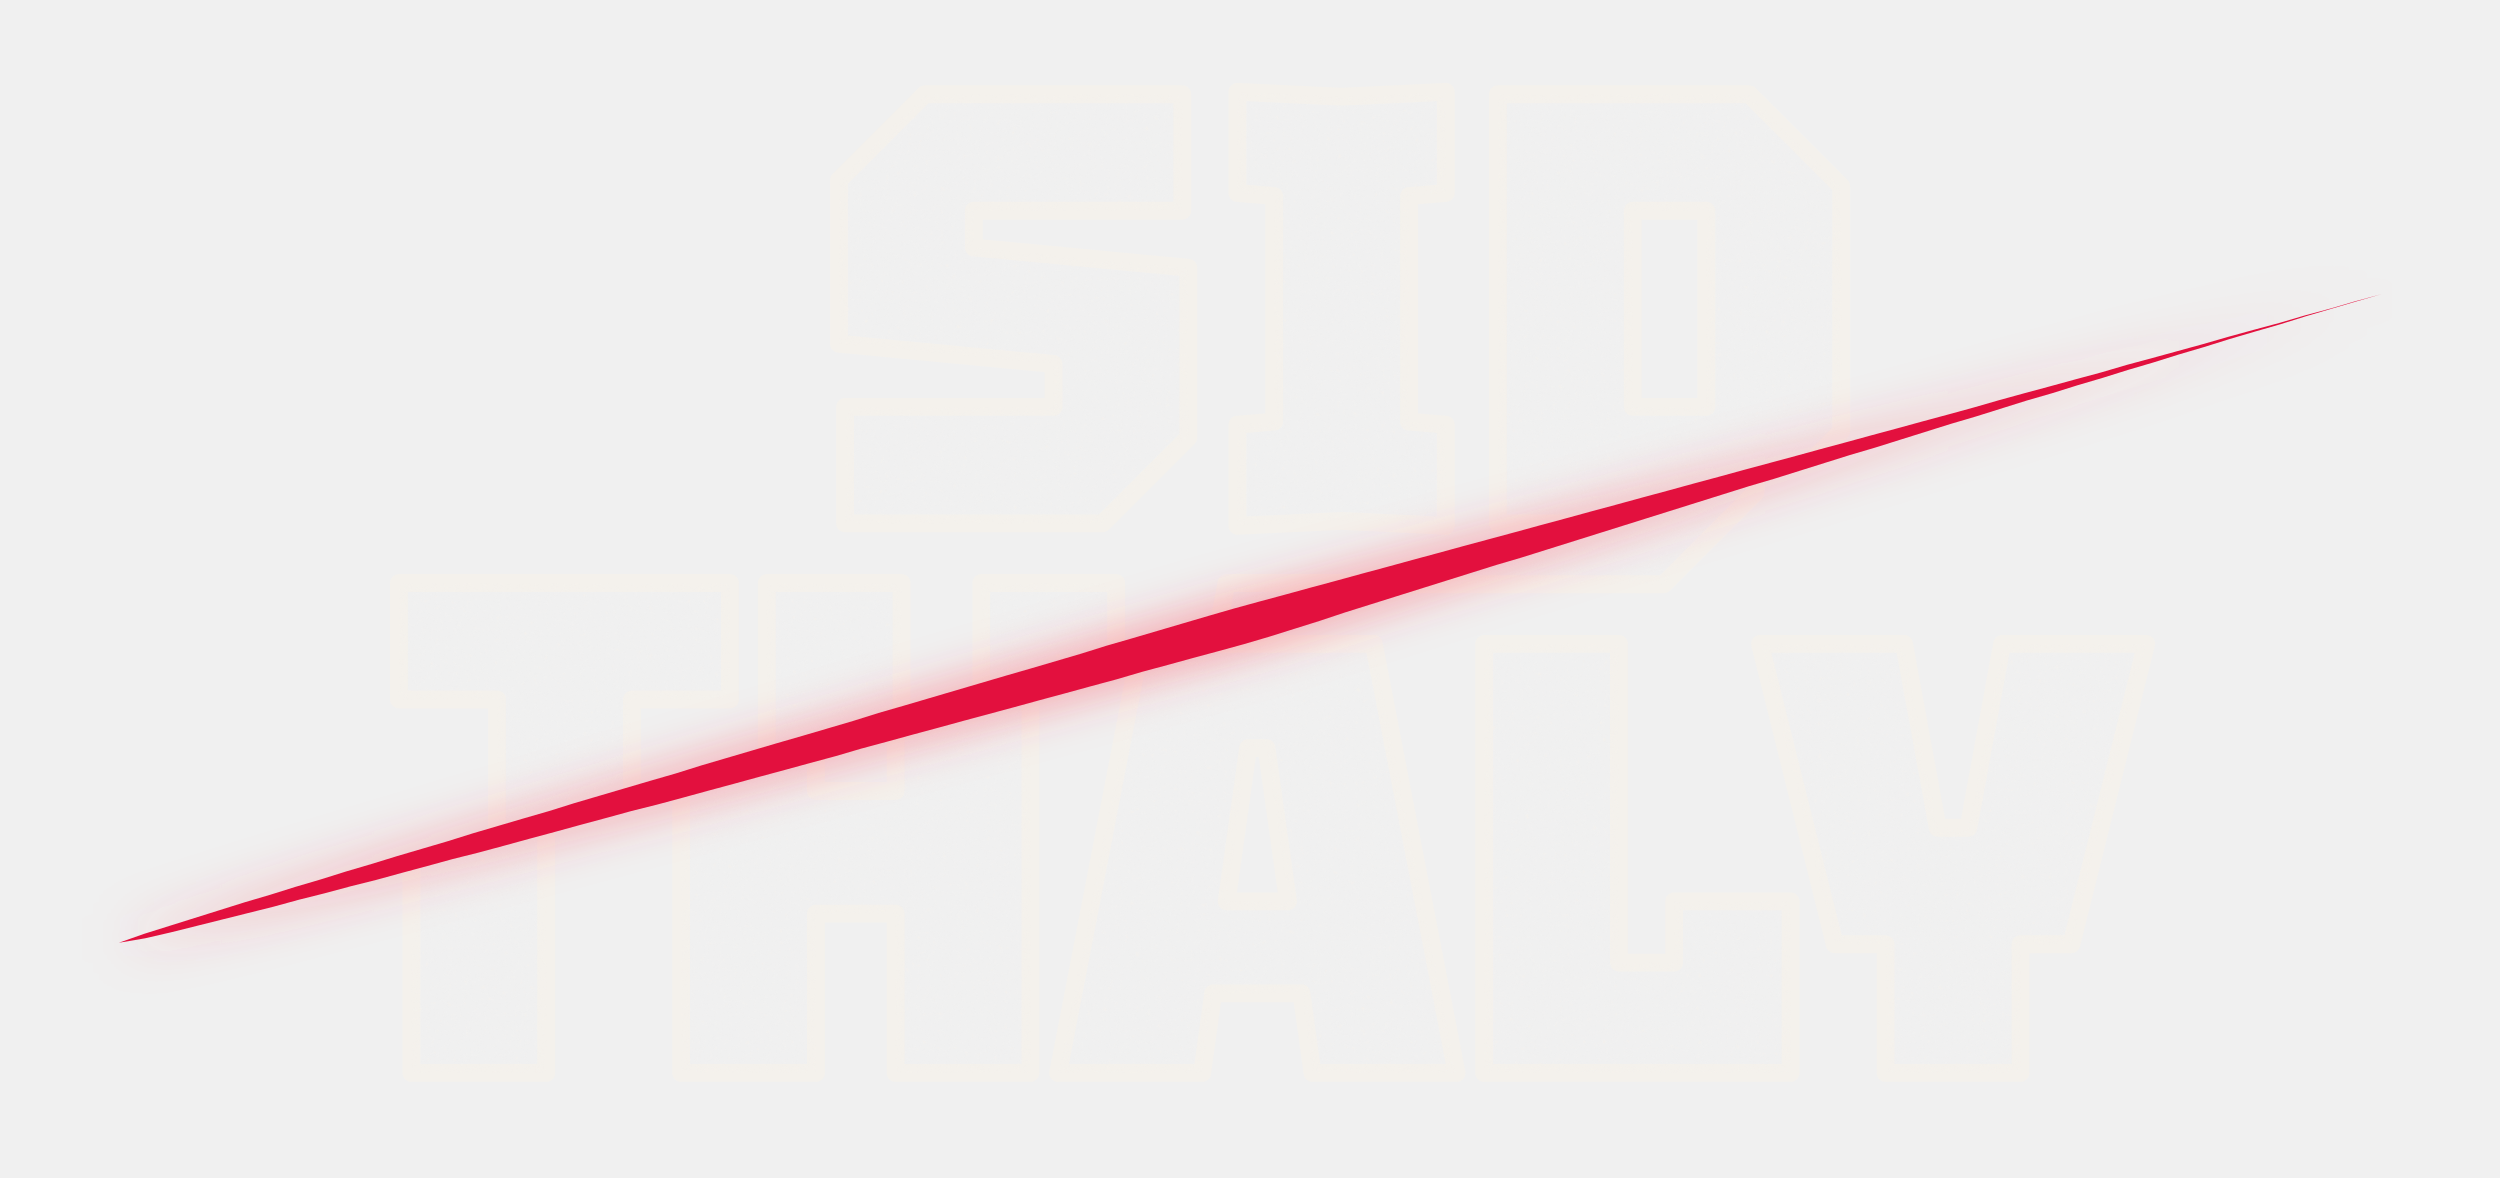
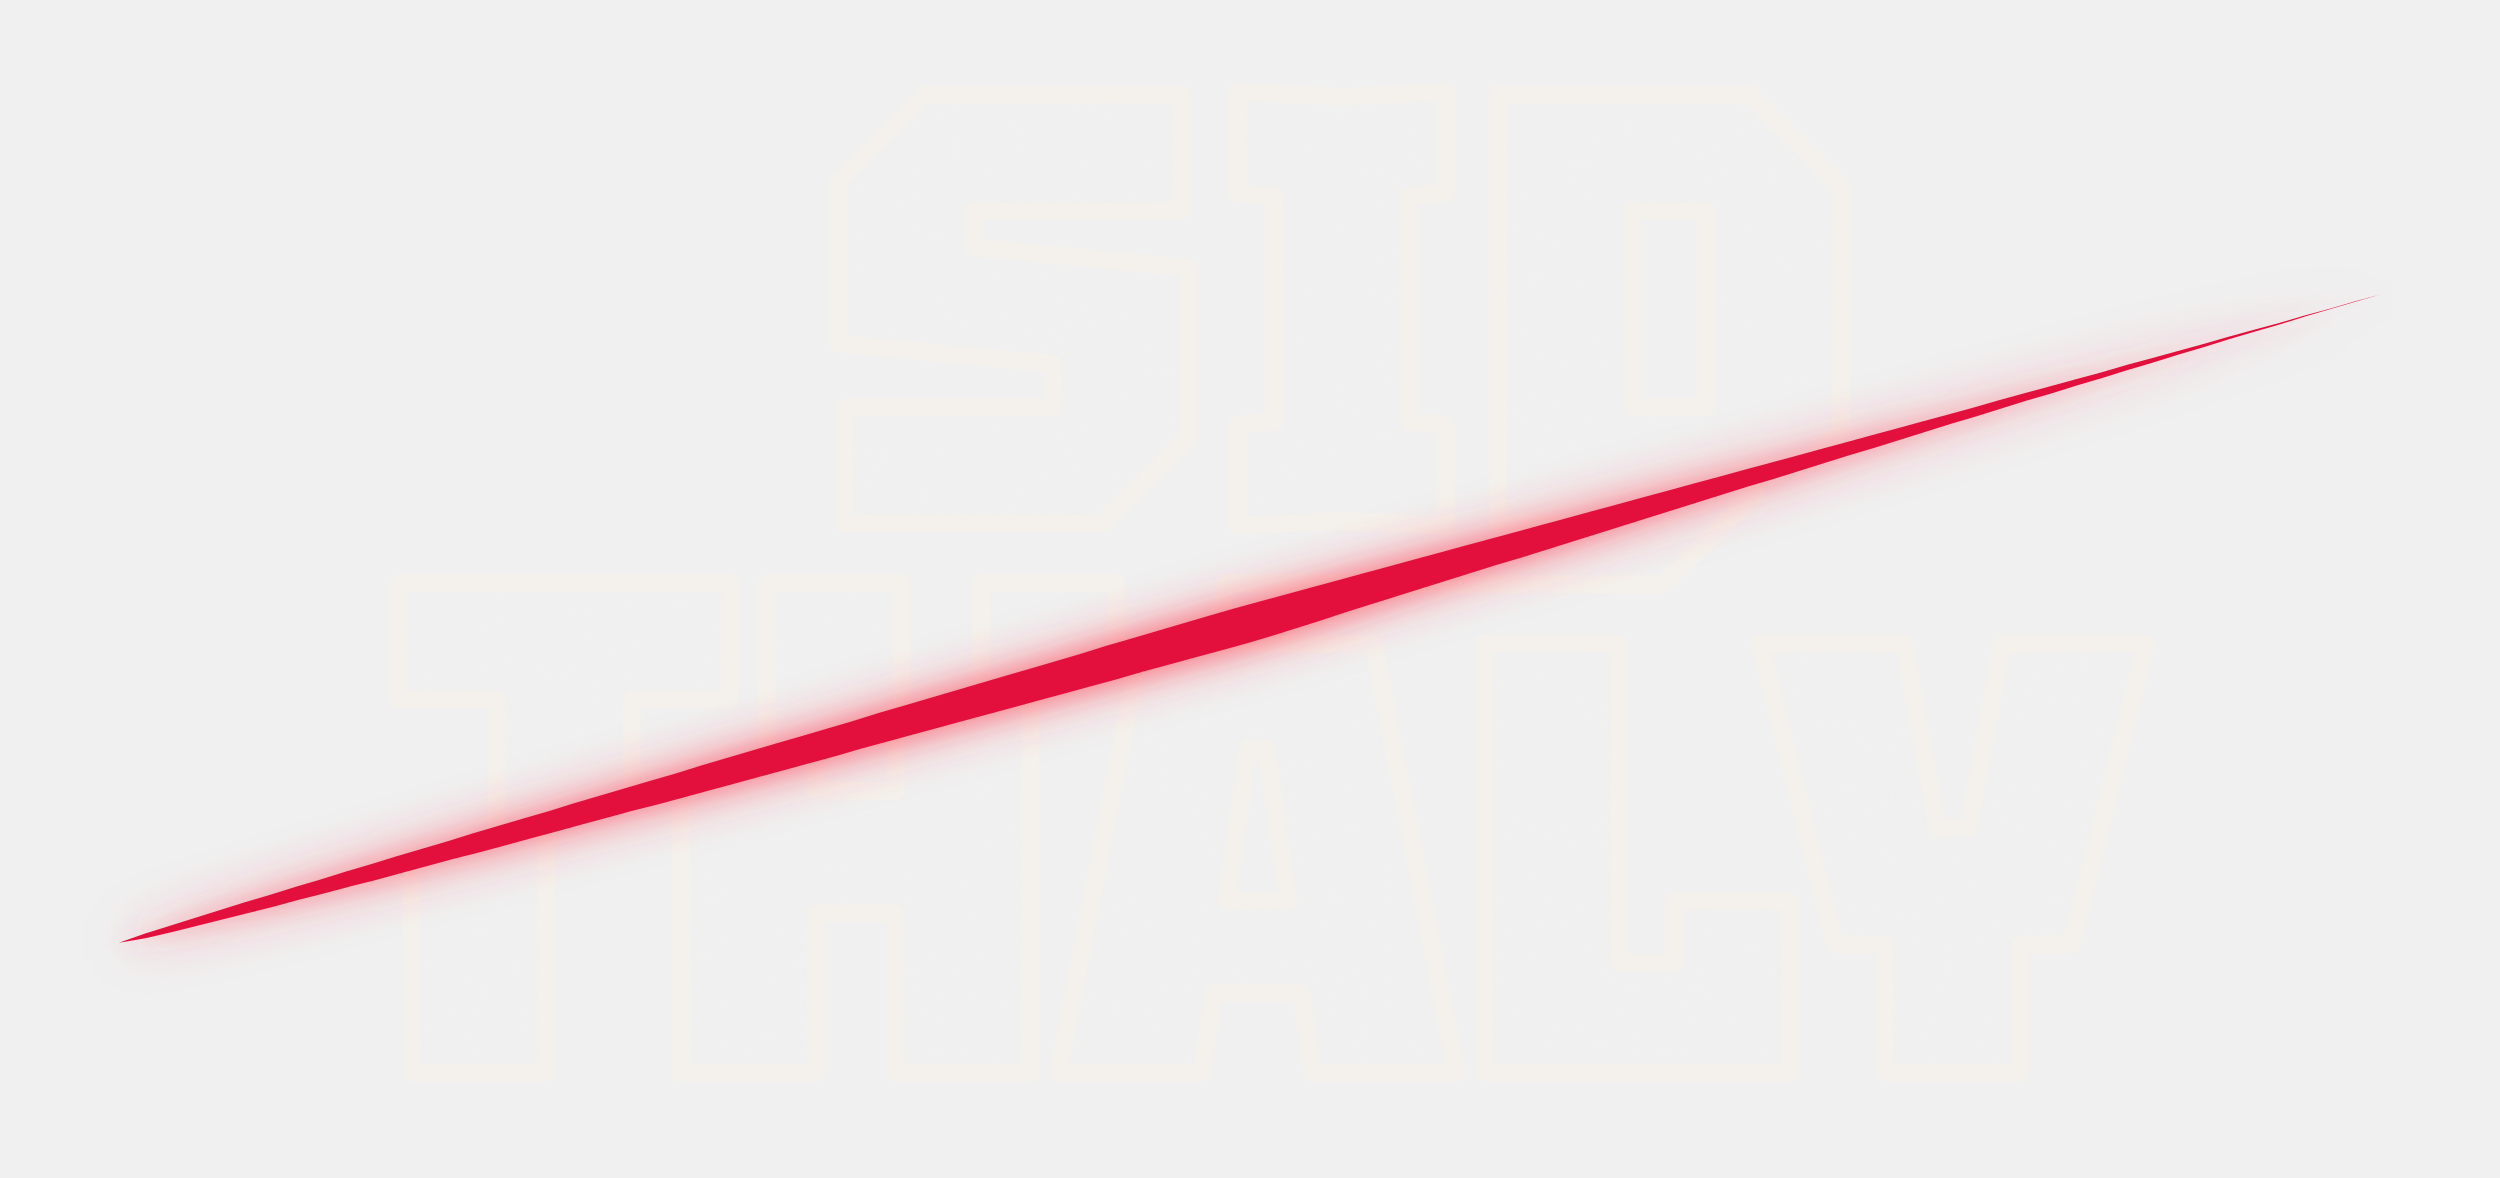
<svg xmlns="http://www.w3.org/2000/svg" viewBox="79.5 103.1 504.9 237.8" role="img" aria-label="Sid Thaly">
  <defs>
    <filter id="dta" x="-5%" y="-5%" width="110%" height="110%">
      <feTurbulence type="fractalNoise" baseFrequency="0.9" numOctaves="2" seed="3" result="n" />
      <feColorMatrix in="n" type="matrix" values="0 0 0 0 0  0 0 0 0 0  0 0 0 0 0  3.2 0 0 0 -2.236" result="m" />
      <feFlood flood-color="#F4F1EC" result="c" />
      <feComposite in="c" in2="m" operator="in" result="cd" />
      <feComposite in="cd" in2="SourceAlpha" operator="in" />
    </filter>
    <clipPath id="haa">
      <path d="M-761.6 541.6L1425.6 -85.6L1177.5 -950.7L-1009.7 -323.6Z" />
    </clipPath>
    <clipPath id="hba">
      <path d="M-761.6 541.6L1425.6 -85.6L1673.7 779.6L-513.5 1406.7Z" />
    </clipPath>
    <filter id="ada" x="-5%" y="-5%" width="110%" height="110%">
      <feTurbulence type="fractalNoise" baseFrequency="1.1" numOctaves="3" seed="5" result="n" />
      <feColorMatrix in="n" type="matrix" values="0 0 0 0 0  0 0 0 0 0  0 0 0 0 0  1.8 0 0 0 -0.75" result="m" />
      <feFlood flood-color="#F4F1EC" result="c" />
      <feComposite in="c" in2="m" operator="in" result="cd" />
      <feComposite in="cd" in2="SourceAlpha" operator="in" />
    </filter>
    <filter id="bga" x="-10%" y="-300%" width="120%" height="700%">
      <feGaussianBlur stdDeviation="5" />
+     </filter>
+     <filter id="bca" x="-10%" y="-300%" width="120%" height="700%">
+       <feGaussianBlur stdDeviation="2.2" />
    </filter>
  </defs>
  <g clip-path="url(#hba)">
    <g transform="translate(0.8 2.9)">
      <path d="M232.071 218.2V194.678H274.163V186.012L230.833 181.927V148.872L248.165 131.54H300.161V155.062H258.069V162.49L301.399 166.575V200.868L284.067 218.2ZM311.303 218.695V198.268L318.731 197.649V152.091L311.303 151.472V131.045L332.349 132.035L353.395 131.045V151.472L345.967 152.091V197.649L353.395 198.268V218.695L332.349 217.705ZM391.154 194.678H406.01V155.062H391.154ZM363.918 218.2V131.54H414.676L433.246 150.11V199.63L414.676 218.2Z" stroke="#F4F1EC" stroke-width="3.6" stroke-linejoin="round" paint-order="stroke" fill="none" />
      <path d="M161.784 316.9V253.762H141.976V230.24H208.828V253.762H189.02V316.9ZM216.256 316.9V230.24H243.492V259.952H259.586V230.24H286.822V316.9H259.586V284.712H243.492V316.9ZM292.393 316.9 309.106 230.24H356.15L372.863 316.9H343.77L341.542 300.806H323.714L321.486 316.9ZM326.438 282.236H338.818L334.485 251.286H330.771ZM378.434 316.9V230.24H405.67V294.616H416.812V282.236H440.334V316.9ZM459.523 316.9V290.902H449.248L434.144 230.24H463.237L470.046 267.38H476.236L483.045 230.24H512.138L497.034 290.902H486.759V316.9Z" stroke="#F4F1EC" stroke-width="3.6" stroke-linejoin="round" paint-order="stroke" fill="none" />
      <g filter="url(#ada)" opacity="0.12">
        <path d="M232.071 218.2V194.678H274.163V186.012L230.833 181.927V148.872L248.165 131.54H300.161V155.062H258.069V162.49L301.399 166.575V200.868L284.067 218.2ZM311.303 218.695V198.268L318.731 197.649V152.091L311.303 151.472V131.045L332.349 132.035L353.395 131.045V151.472L345.967 152.091V197.649L353.395 198.268V218.695L332.349 217.705ZM391.154 194.678H406.01V155.062H391.154ZM363.918 218.2V131.54H414.676L433.246 150.11V199.63L414.676 218.2Z" fill="#fff" />
        <path d="M161.784 316.9V253.762H141.976V230.24H208.828V253.762H189.02V316.9ZM216.256 316.9V230.24H243.492V259.952H259.586V230.24H286.822V316.9H259.586V284.712H243.492V316.9ZM292.393 316.9 309.106 230.24H356.15L372.863 316.9H343.77L341.542 300.806H323.714L321.486 316.9ZM326.438 282.236H338.818L334.485 251.286H330.771ZM378.434 316.9V230.24H405.67V294.616H416.812V282.236H440.334V316.9ZM459.523 316.9V290.902H449.248L434.144 230.24H463.237L470.046 267.38H476.236L483.045 230.24H512.138L497.034 290.902H486.759V316.9Z" fill="#fff" />
      </g>
      <g filter="url(#dta)">
        <path d="M232.071 218.2V194.678H274.163V186.012L230.833 181.927V148.872L248.165 131.54H300.161V155.062H258.069V162.49L301.399 166.575V200.868L284.067 218.2ZM311.303 218.695V198.268L318.731 197.649V152.091L311.303 151.472V131.045L332.349 132.035L353.395 131.045V151.472L345.967 152.091V197.649L353.395 198.268V218.695L332.349 217.705ZM391.154 194.678H406.01V155.062H391.154ZM363.918 218.2V131.54H414.676L433.246 150.11V199.63L414.676 218.2Z" fill="#fff" />
        <path d="M161.784 316.9V253.762H141.976V230.24H208.828V253.762H189.02V316.9ZM216.256 316.9V230.24H243.492V259.952H259.586V230.24H286.822V316.9H259.586V284.712H243.492V316.9ZM292.393 316.9 309.106 230.24H356.15L372.863 316.9H343.77L341.542 300.806H323.714L321.486 316.9ZM326.438 282.236H338.818L334.485 251.286H330.771ZM378.434 316.9V230.24H405.67V294.616H416.812V282.236H440.334V316.9ZM459.523 316.9V290.902H449.248L434.144 230.24H463.237L470.046 267.38H476.236L483.045 230.24H512.138L497.034 290.902H486.759V316.9Z" fill="#fff" />
      </g>
    </g>
  </g>
  <g clip-path="url(#haa)">
    <g transform="translate(18.1 -9.4)">
      <path d="M232.071 218.2V194.678H274.163V186.012L230.833 181.927V148.872L248.165 131.54H300.161V155.062H258.069V162.49L301.399 166.575V200.868L284.067 218.2ZM311.303 218.695V198.268L318.731 197.649V152.091L311.303 151.472V131.045L332.349 132.035L353.395 131.045V151.472L345.967 152.091V197.649L353.395 198.268V218.695L332.349 217.705ZM391.154 194.678H406.01V155.062H391.154ZM363.918 218.2V131.54H414.676L433.246 150.11V199.63L414.676 218.2Z" stroke="#F4F1EC" stroke-width="3.6" stroke-linejoin="round" paint-order="stroke" fill="none" />
      <path d="M161.784 316.9V253.762H141.976V230.24H208.828V253.762H189.02V316.9ZM216.256 316.9V230.24H243.492V259.952H259.586V230.24H286.822V316.9H259.586V284.712H243.492V316.9ZM292.393 316.9 309.106 230.24H356.15L372.863 316.9H343.77L341.542 300.806H323.714L321.486 316.9ZM326.438 282.236H338.818L334.485 251.286H330.771ZM378.434 316.9V230.24H405.67V294.616H416.812V282.236H440.334V316.9ZM459.523 316.9V290.902H449.248L434.144 230.24H463.237L470.046 267.38H476.236L483.045 230.24H512.138L497.034 290.902H486.759V316.9Z" stroke="#F4F1EC" stroke-width="3.6" stroke-linejoin="round" paint-order="stroke" fill="none" />
      <g filter="url(#ada)" opacity="0.12">
        <path d="M232.071 218.2V194.678H274.163V186.012L230.833 181.927V148.872L248.165 131.54H300.161V155.062H258.069V162.49L301.399 166.575V200.868L284.067 218.2ZM311.303 218.695V198.268L318.731 197.649V152.091L311.303 151.472V131.045L332.349 132.035L353.395 131.045V151.472L345.967 152.091V197.649L353.395 198.268V218.695L332.349 217.705ZM391.154 194.678H406.01V155.062H391.154ZM363.918 218.2V131.54H414.676L433.246 150.11V199.63L414.676 218.2Z" fill="#fff" />
        <path d="M161.784 316.9V253.762H141.976V230.24H208.828V253.762H189.02V316.9ZM216.256 316.9V230.24H243.492V259.952H259.586V230.24H286.822V316.9H259.586V284.712H243.492V316.9ZM292.393 316.9 309.106 230.24H356.15L372.863 316.9H343.77L341.542 300.806H323.714L321.486 316.9ZM326.438 282.236H338.818L334.485 251.286H330.771ZM378.434 316.9V230.24H405.67V294.616H416.812V282.236H440.334V316.9ZM459.523 316.9V290.902H449.248L434.144 230.24H463.237L470.046 267.38H476.236L483.045 230.24H512.138L497.034 290.902H486.759V316.9Z" fill="#fff" />
      </g>
      <g filter="url(#dta)">
        <path d="M232.071 218.2V194.678H274.163V186.012L230.833 181.927V148.872L248.165 131.54H300.161V155.062H258.069V162.49L301.399 166.575V200.868L284.067 218.2ZM311.303 218.695V198.268L318.731 197.649V152.091L311.303 151.472V131.045L332.349 132.035L353.395 131.045V151.472L345.967 152.091V197.649L353.395 198.268V218.695L332.349 217.705ZM391.154 194.678H406.01V155.062H391.154ZM363.918 218.2V131.54H414.676L433.246 150.11V199.63L414.676 218.2Z" fill="#fff" />
        <path d="M161.784 316.9V253.762H141.976V230.24H208.828V253.762H189.02V316.9ZM216.256 316.9V230.24H243.492V259.952H259.586V230.24H286.822V316.9H259.586V284.712H243.492V316.9ZM292.393 316.9 309.106 230.24H356.15L372.863 316.9H343.77L341.542 300.806H323.714L321.486 316.9ZM326.438 282.236H338.818L334.485 251.286H330.771ZM378.434 316.9V230.24H405.67V294.616H416.812V282.236H440.334V316.9ZM459.523 316.9V290.902H449.248L434.144 230.24H463.237L470.046 267.38H476.236L483.045 230.24H512.138L497.034 290.902H486.759V316.9Z" fill="#fff" />
      </g>
    </g>
  </g>
-   <path d="M103.5 293.5L108.8 292.6L114.0 291.4L119.2 290.1L124.4 288.8L129.6 287.5L134.8 286.2L139.9 284.8L145.1 283.5L150.3 282.1L155.5 280.8L160.6 279.4L165.8 278.0L170.9 276.6L176.1 275.3L181.3 273.9L186.4 272.5L191.6 271.1L196.7 269.7L201.9 268.3L207.0 266.9L212.2 265.6L217.4 264.2L222.5 262.8L227.7 261.4L232.8 260.0L238.0 258.6L243.1 257.2L248.3 255.8L253.4 254.3L258.6 252.9L263.7 251.5L268.9 250.1L274.0 248.7L279.2 247.3L284.4 245.9L289.5 244.5L294.7 243.1L299.8 241.7L305.0 240.3L310.1 238.8L315.3 237.4L320.4 236.0L325.6 234.6L330.7 233.2L335.8 231.7L340.9 230.1L346.0 228.5L351.1 226.8L356.2 225.2L361.3 223.6L366.4 222.0L371.5 220.4L376.6 218.8L381.7 217.2L386.8 215.7L391.9 214.1L397.0 212.5L402.1 210.9L407.2 209.3L412.3 207.7L417.4 206.1L422.5 204.5L427.6 202.9L432.7 201.3L437.8 199.8L442.9 198.2L448.0 196.6L453.1 195.0L458.2 193.5L463.3 191.9L468.4 190.3L473.5 188.7L478.6 187.2L483.7 185.6L488.8 184.0L494.0 182.5L499.1 180.9L504.2 179.4L509.3 177.8L514.4 176.3L519.5 174.7L524.6 173.2L529.7 171.6L534.8 170.1L540.0 168.6L545.1 167.0L550.2 165.5L555.3 164.0L560.5 162.5L560.5 162.5L555.3 163.9L550.2 165.4L545.0 166.8L539.9 168.3L534.7 169.7L529.6 171.1L524.4 172.6L519.3 174.0L514.2 175.4L509.0 176.8L503.9 178.3L498.7 179.7L493.6 181.1L488.4 182.5L483.3 183.9L478.1 185.4L473.0 186.8L467.8 188.2L462.7 189.6L457.5 191.0L452.4 192.4L447.2 193.8L442.1 195.2L436.9 196.6L431.7 198.0L426.6 199.4L421.4 200.8L416.3 202.2L411.1 203.6L406.0 205.0L400.8 206.4L395.7 207.8L390.5 209.2L385.4 210.6L380.2 212.0L375.0 213.4L369.9 214.8L364.7 216.2L359.6 217.6L354.4 219.0L349.3 220.4L344.1 221.8L339.0 223.2L333.8 224.6L328.7 226.0L323.5 227.5L318.4 229.0L313.3 230.5L308.2 232.0L303.0 233.5L297.9 235.1L292.8 236.6L287.7 238.1L282.5 239.6L277.4 241.1L272.3 242.6L267.2 244.1L262.1 245.6L256.9 247.1L251.8 248.7L246.7 250.2L241.6 251.7L236.4 253.2L231.3 254.7L226.2 256.2L221.1 257.7L216.0 259.3L210.8 260.8L205.7 262.3L200.6 263.8L195.5 265.3L190.4 266.9L185.2 268.4L180.1 269.9L175.0 271.4L169.9 273.0L164.8 274.5L159.7 276.0L154.5 277.6L149.4 279.1L144.3 280.7L139.2 282.2L134.1 283.8L129.0 285.3L123.9 286.9L118.8 288.5L113.7 290.1L108.6 291.7L103.5 293.5Z" fill="#FF2D43" opacity=".55" filter="url(#bga)" />
+   <path d="M103.5 293.5L108.8 292.6L114.0 291.4L119.2 290.1L124.4 288.8L129.6 287.5L134.8 286.2L139.9 284.8L145.1 283.5L150.3 282.1L155.5 280.8L160.6 279.4L165.8 278.0L170.9 276.6L176.1 275.3L181.3 273.9L186.4 272.5L191.6 271.1L196.7 269.7L201.9 268.3L207.0 266.9L212.2 265.6L217.4 264.2L222.5 262.8L227.7 261.4L232.8 260.0L238.0 258.6L243.1 257.2L248.3 255.8L253.4 254.3L258.6 252.9L263.7 251.5L268.9 250.1L274.0 248.7L279.2 247.3L284.4 245.9L289.5 244.5L294.7 243.1L299.8 241.7L305.0 240.3L310.1 238.8L315.3 237.4L320.4 236.0L325.6 234.6L330.7 233.2L335.8 231.7L340.9 230.1L346.0 228.5L351.1 226.8L356.2 225.2L361.3 223.6L366.4 222.0L371.5 220.4L376.6 218.8L381.7 217.2L386.8 215.7L391.9 214.1L397.0 212.5L402.1 210.9L407.2 209.3L412.3 207.7L417.4 206.1L422.5 204.5L427.6 202.9L432.7 201.3L437.8 199.8L442.9 198.2L448.0 196.6L453.1 195.0L458.2 193.5L463.3 191.9L468.4 190.3L473.5 188.7L478.6 187.2L483.7 185.6L488.8 184.0L494.0 182.5L499.1 180.9L504.2 179.4L509.3 177.8L514.4 176.3L519.5 174.7L524.6 173.2L529.7 171.6L534.8 170.1L540.0 168.6L545.1 167.0L550.2 165.5L555.3 164.0L560.5 162.5L560.5 162.5L555.3 163.9L550.2 165.4L545.0 166.8L539.9 168.3L534.7 169.7L529.6 171.1L524.4 172.6L519.3 174.0L514.2 175.4L509.0 176.8L503.9 178.3L498.7 179.7L493.6 181.1L488.4 182.5L483.3 183.9L478.1 185.4L473.0 186.8L467.8 188.2L462.7 189.6L457.5 191.0L452.4 192.4L447.2 193.8L442.1 195.2L436.9 196.6L431.7 198.0L426.6 199.4L421.4 200.8L416.3 202.2L411.1 203.6L406.0 205.0L400.8 206.4L395.7 207.8L390.5 209.2L385.4 210.6L380.2 212.0L375.0 213.4L369.9 214.8L364.7 216.2L359.6 217.6L354.4 219.0L349.3 220.4L344.1 221.8L339.0 223.2L333.8 224.6L328.7 226.0L323.5 227.5L318.4 229.0L313.3 230.5L308.2 232.0L303.0 233.5L297.9 235.1L292.8 236.6L287.7 238.1L282.5 239.6L277.4 241.1L272.3 242.6L267.2 244.1L262.1 245.6L256.9 247.1L251.8 248.7L246.7 250.2L241.6 251.7L236.4 253.2L231.3 254.7L226.2 256.2L221.1 257.7L216.0 259.3L210.8 260.8L205.7 262.3L200.6 263.8L195.5 265.3L190.4 266.9L185.2 268.4L180.1 269.9L175.0 271.4L169.9 273.0L164.8 274.5L159.7 276.0L154.5 277.6L149.4 279.1L144.3 280.7L139.2 282.2L134.1 283.8L129.0 285.3L123.9 286.9L118.8 288.5L113.7 290.1L108.6 291.7L103.5 293.5Z" fill="#FF2D43" opacity="0.72" filter="url(#bga)" />
+   <path d="M103.5 293.5L108.8 292.6L114.0 291.4L119.2 290.1L124.4 288.8L129.6 287.5L134.8 286.2L139.9 284.8L145.1 283.5L150.3 282.1L155.5 280.8L160.6 279.4L165.8 278.0L170.9 276.6L176.1 275.3L181.3 273.9L186.4 272.5L191.6 271.1L196.7 269.7L201.9 268.3L207.0 266.9L212.2 265.6L217.4 264.2L222.5 262.8L227.7 261.4L232.8 260.0L238.0 258.6L243.1 257.2L248.3 255.8L253.4 254.3L258.6 252.9L263.7 251.5L268.9 250.1L274.0 248.7L279.2 247.3L284.4 245.9L289.5 244.5L294.7 243.1L299.8 241.7L305.0 240.3L310.1 238.8L315.3 237.4L320.4 236.0L325.6 234.6L330.7 233.2L335.8 231.7L340.9 230.1L346.0 228.5L351.1 226.8L356.2 225.2L361.3 223.6L366.4 222.0L371.5 220.4L376.6 218.8L381.7 217.2L386.8 215.7L391.9 214.1L397.0 212.5L402.1 210.9L407.2 209.3L412.3 207.7L417.4 206.1L422.5 204.5L427.6 202.9L432.7 201.3L437.8 199.8L442.9 198.2L448.0 196.6L453.1 195.0L458.2 193.5L463.3 191.9L468.4 190.3L473.5 188.7L478.6 187.2L483.7 185.6L488.8 184.0L494.0 182.5L499.1 180.9L504.2 179.4L509.3 177.8L514.4 176.3L519.5 174.7L524.6 173.2L529.7 171.6L534.8 170.1L540.0 168.6L545.1 167.0L550.2 165.5L555.3 164.0L560.5 162.5L560.5 162.5L555.3 163.9L550.2 165.4L545.0 166.8L539.9 168.3L534.7 169.7L529.6 171.1L524.4 172.6L519.3 174.0L514.2 175.4L509.0 176.8L503.9 178.3L498.7 179.7L493.6 181.1L488.4 182.5L483.3 183.9L478.1 185.4L473.0 186.8L467.8 188.2L462.7 189.6L457.5 191.0L452.4 192.4L447.2 193.8L442.1 195.2L436.9 196.6L431.7 198.0L426.6 199.4L421.4 200.8L416.3 202.2L411.1 203.6L406.0 205.0L400.8 206.4L395.7 207.8L390.5 209.2L385.4 210.6L380.2 212.0L375.0 213.4L369.9 214.8L364.7 216.2L359.6 217.6L354.4 219.0L349.3 220.4L344.1 221.8L339.0 223.2L333.8 224.6L328.7 226.0L323.5 227.5L318.4 229.0L313.3 230.5L308.2 232.0L303.0 233.5L297.9 235.1L292.8 236.6L287.7 238.1L282.5 239.6L277.4 241.1L272.3 242.6L267.2 244.1L262.1 245.6L256.9 247.1L251.8 248.7L246.7 250.2L241.6 251.7L236.4 253.2L231.3 254.7L226.2 256.2L221.1 257.7L216.0 259.3L210.8 260.8L205.7 262.3L200.6 263.8L195.5 265.3L190.4 266.9L185.2 268.4L180.1 269.9L175.0 271.4L169.9 273.0L164.8 274.5L159.7 276.0L154.5 277.6L149.4 279.1L144.3 280.7L139.2 282.2L134.1 283.8L129.0 285.3L123.9 286.9L118.8 288.5L113.7 290.1L108.6 291.7L103.5 293.5Z" fill="#FF3B52" opacity="0.405" filter="url(#bca)" />
  <path d="M103.5 293.5L108.8 292.6L114.0 291.4L119.2 290.1L124.4 288.8L129.6 287.5L134.8 286.2L139.9 284.8L145.1 283.5L150.3 282.1L155.5 280.8L160.6 279.4L165.8 278.0L170.9 276.6L176.1 275.3L181.3 273.9L186.4 272.5L191.6 271.1L196.7 269.7L201.9 268.3L207.0 266.9L212.2 265.6L217.4 264.2L222.5 262.8L227.7 261.4L232.8 260.0L238.0 258.6L243.1 257.2L248.3 255.8L253.4 254.3L258.6 252.9L263.7 251.5L268.9 250.1L274.0 248.7L279.2 247.3L284.4 245.9L289.5 244.5L294.7 243.1L299.8 241.7L305.0 240.3L310.1 238.8L315.3 237.4L320.4 236.0L325.6 234.6L330.7 233.2L335.8 231.7L340.9 230.1L346.0 228.5L351.1 226.8L356.2 225.2L361.3 223.6L366.4 222.0L371.5 220.4L376.6 218.8L381.7 217.2L386.8 215.7L391.9 214.1L397.0 212.5L402.1 210.9L407.2 209.3L412.3 207.7L417.4 206.1L422.5 204.5L427.6 202.9L432.7 201.3L437.8 199.8L442.9 198.2L448.0 196.6L453.1 195.0L458.2 193.5L463.3 191.9L468.4 190.3L473.5 188.7L478.6 187.2L483.7 185.6L488.8 184.0L494.0 182.5L499.1 180.9L504.2 179.4L509.3 177.8L514.4 176.3L519.5 174.7L524.6 173.2L529.7 171.6L534.8 170.1L540.0 168.6L545.1 167.0L550.2 165.5L555.3 164.0L560.5 162.5L560.5 162.5L555.3 163.9L550.2 165.4L545.0 166.8L539.9 168.3L534.7 169.7L529.6 171.1L524.4 172.6L519.3 174.0L514.2 175.4L509.0 176.8L503.9 178.3L498.7 179.7L493.6 181.1L488.4 182.5L483.3 183.9L478.1 185.4L473.0 186.8L467.8 188.2L462.7 189.6L457.5 191.0L452.4 192.4L447.2 193.8L442.1 195.2L436.9 196.6L431.7 198.0L426.6 199.4L421.4 200.8L416.3 202.2L411.1 203.6L406.0 205.0L400.8 206.4L395.7 207.8L390.5 209.2L385.4 210.6L380.2 212.0L375.0 213.4L369.9 214.8L364.7 216.2L359.6 217.6L354.4 219.0L349.3 220.4L344.1 221.8L339.0 223.2L333.8 224.6L328.7 226.0L323.5 227.5L318.4 229.0L313.3 230.5L308.2 232.0L303.0 233.5L297.9 235.1L292.8 236.6L287.7 238.1L282.5 239.6L277.4 241.1L272.3 242.6L267.2 244.1L262.1 245.6L256.9 247.1L251.8 248.7L246.7 250.2L241.6 251.7L236.4 253.2L231.3 254.7L226.2 256.2L221.1 257.7L216.0 259.3L210.8 260.8L205.7 262.3L200.6 263.8L195.5 265.3L190.4 266.9L185.2 268.4L180.1 269.9L175.0 271.4L169.9 273.0L164.8 274.5L159.7 276.0L154.5 277.6L149.4 279.1L144.3 280.7L139.2 282.2L134.1 283.8L129.0 285.3L123.9 286.9L118.8 288.5L113.7 290.1L108.6 291.7L103.5 293.5Z" fill="#E3103E" />
</svg>
